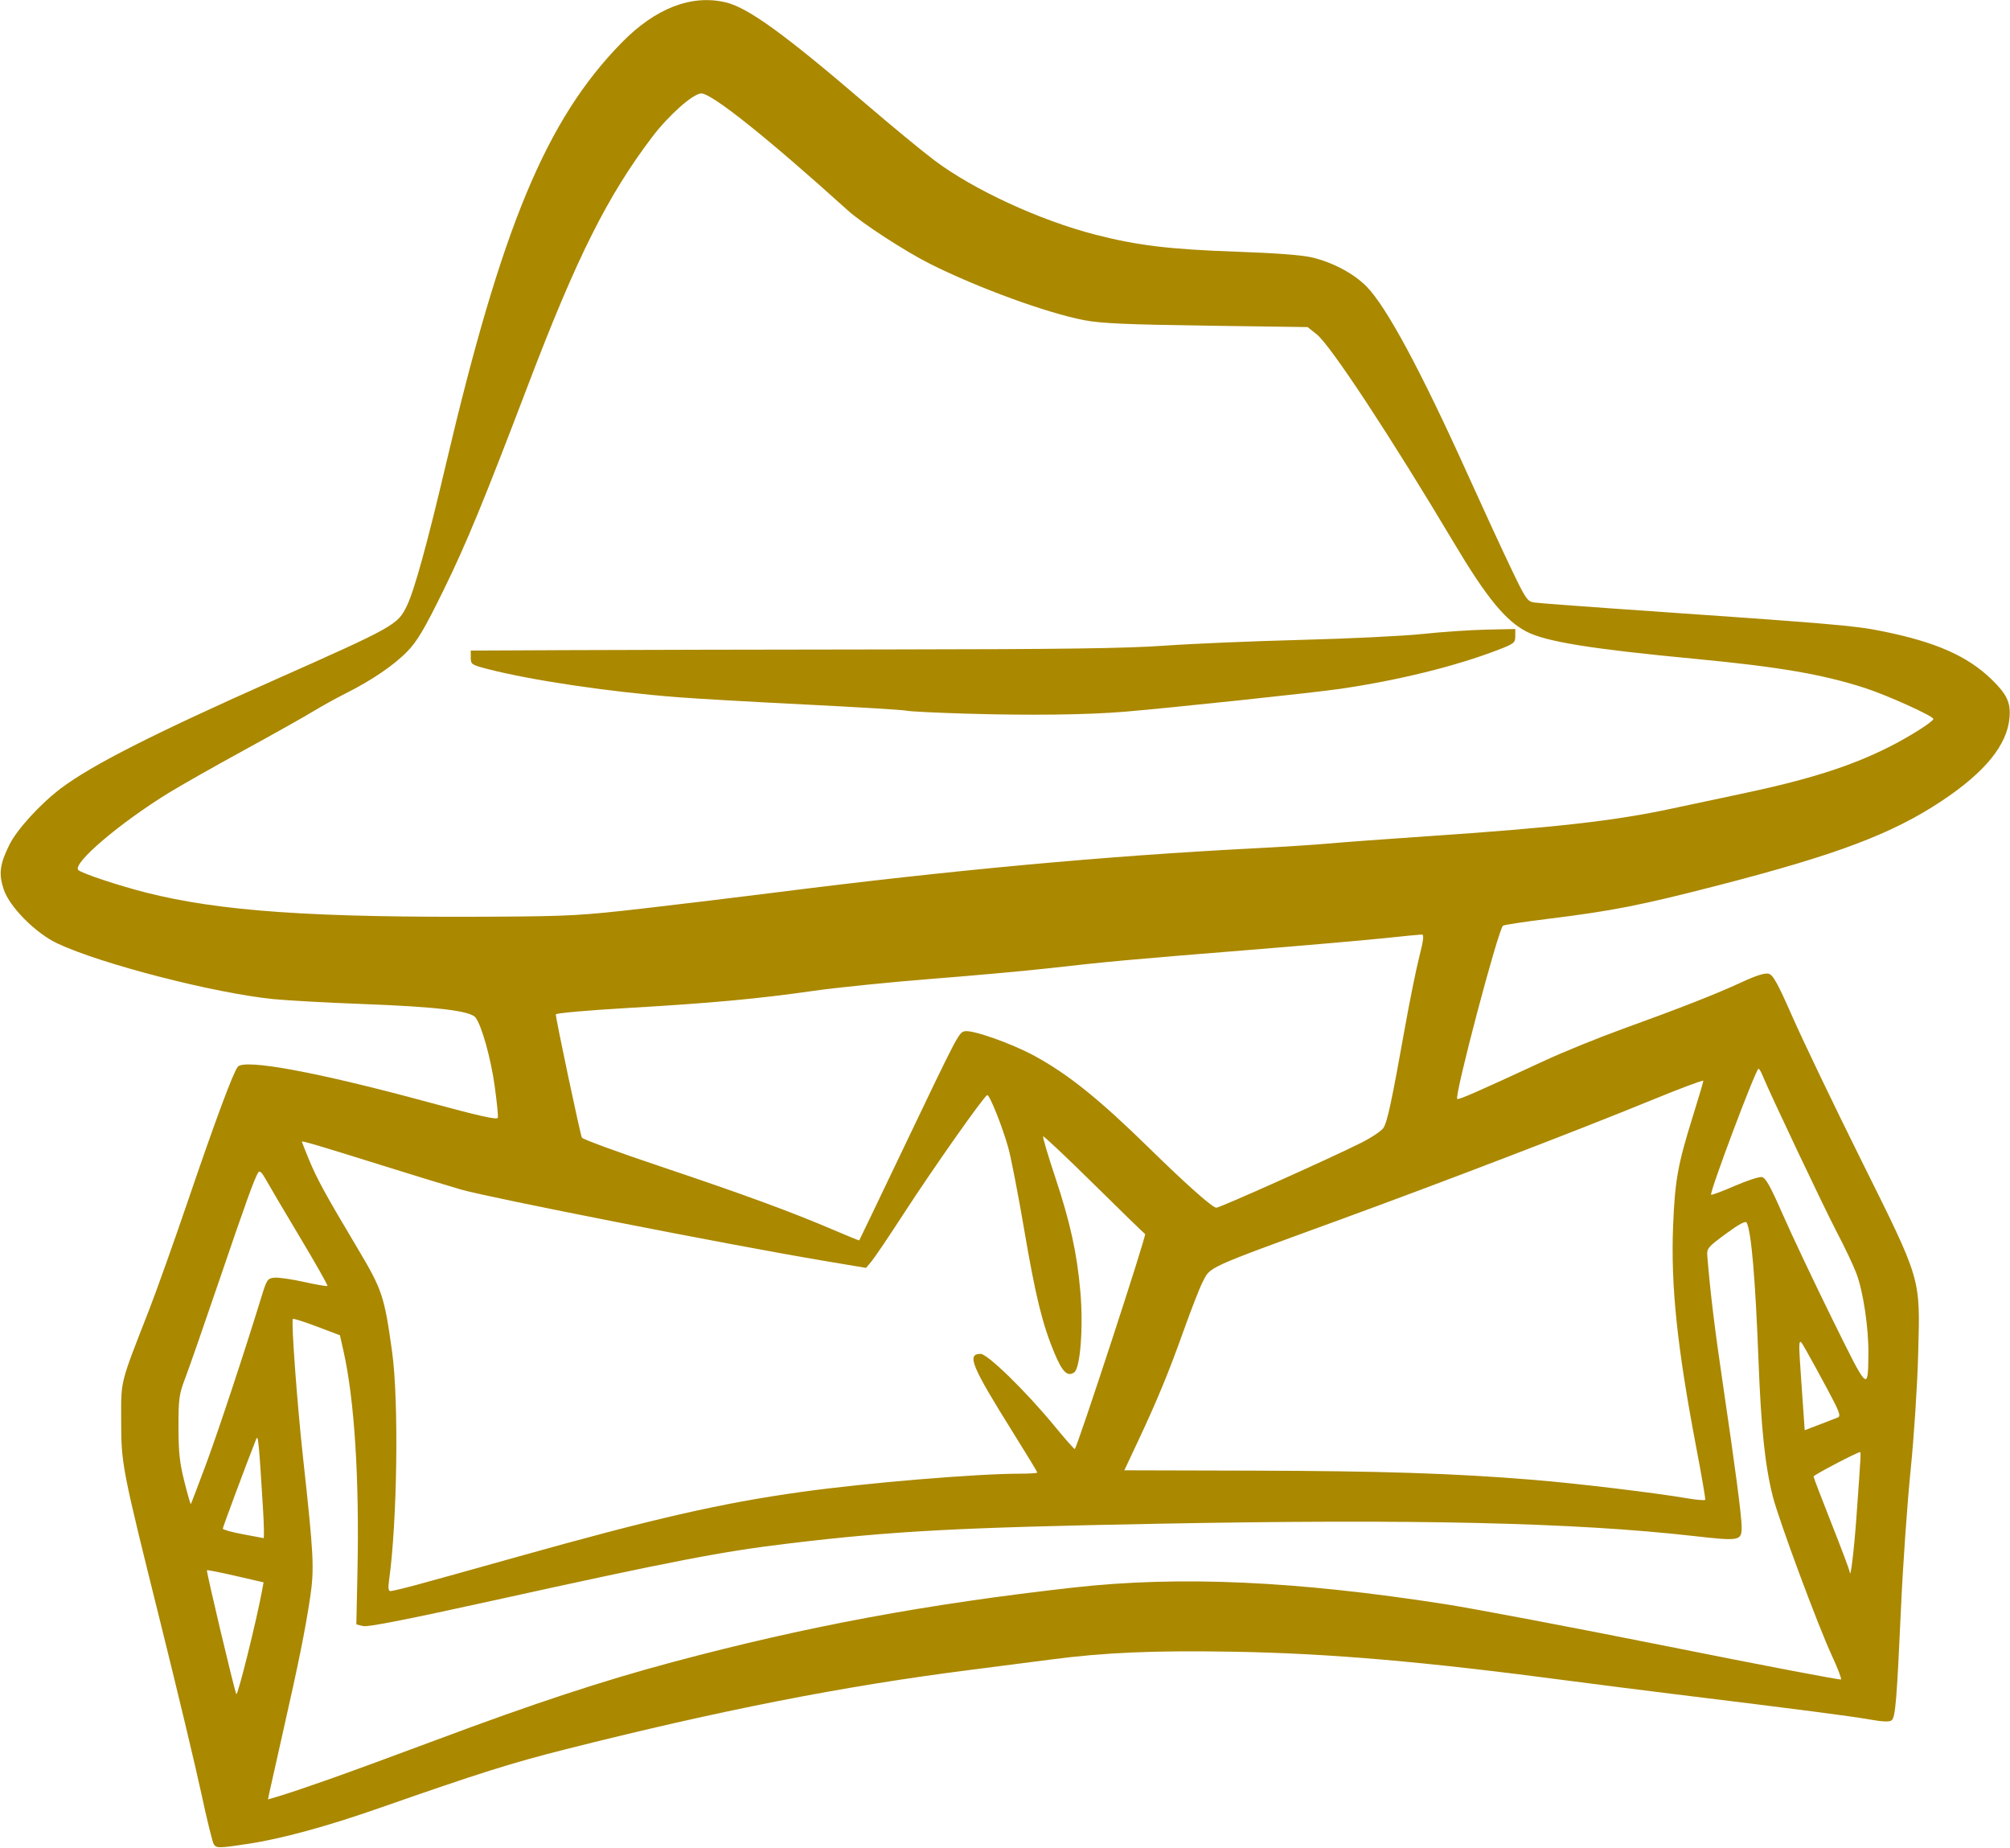
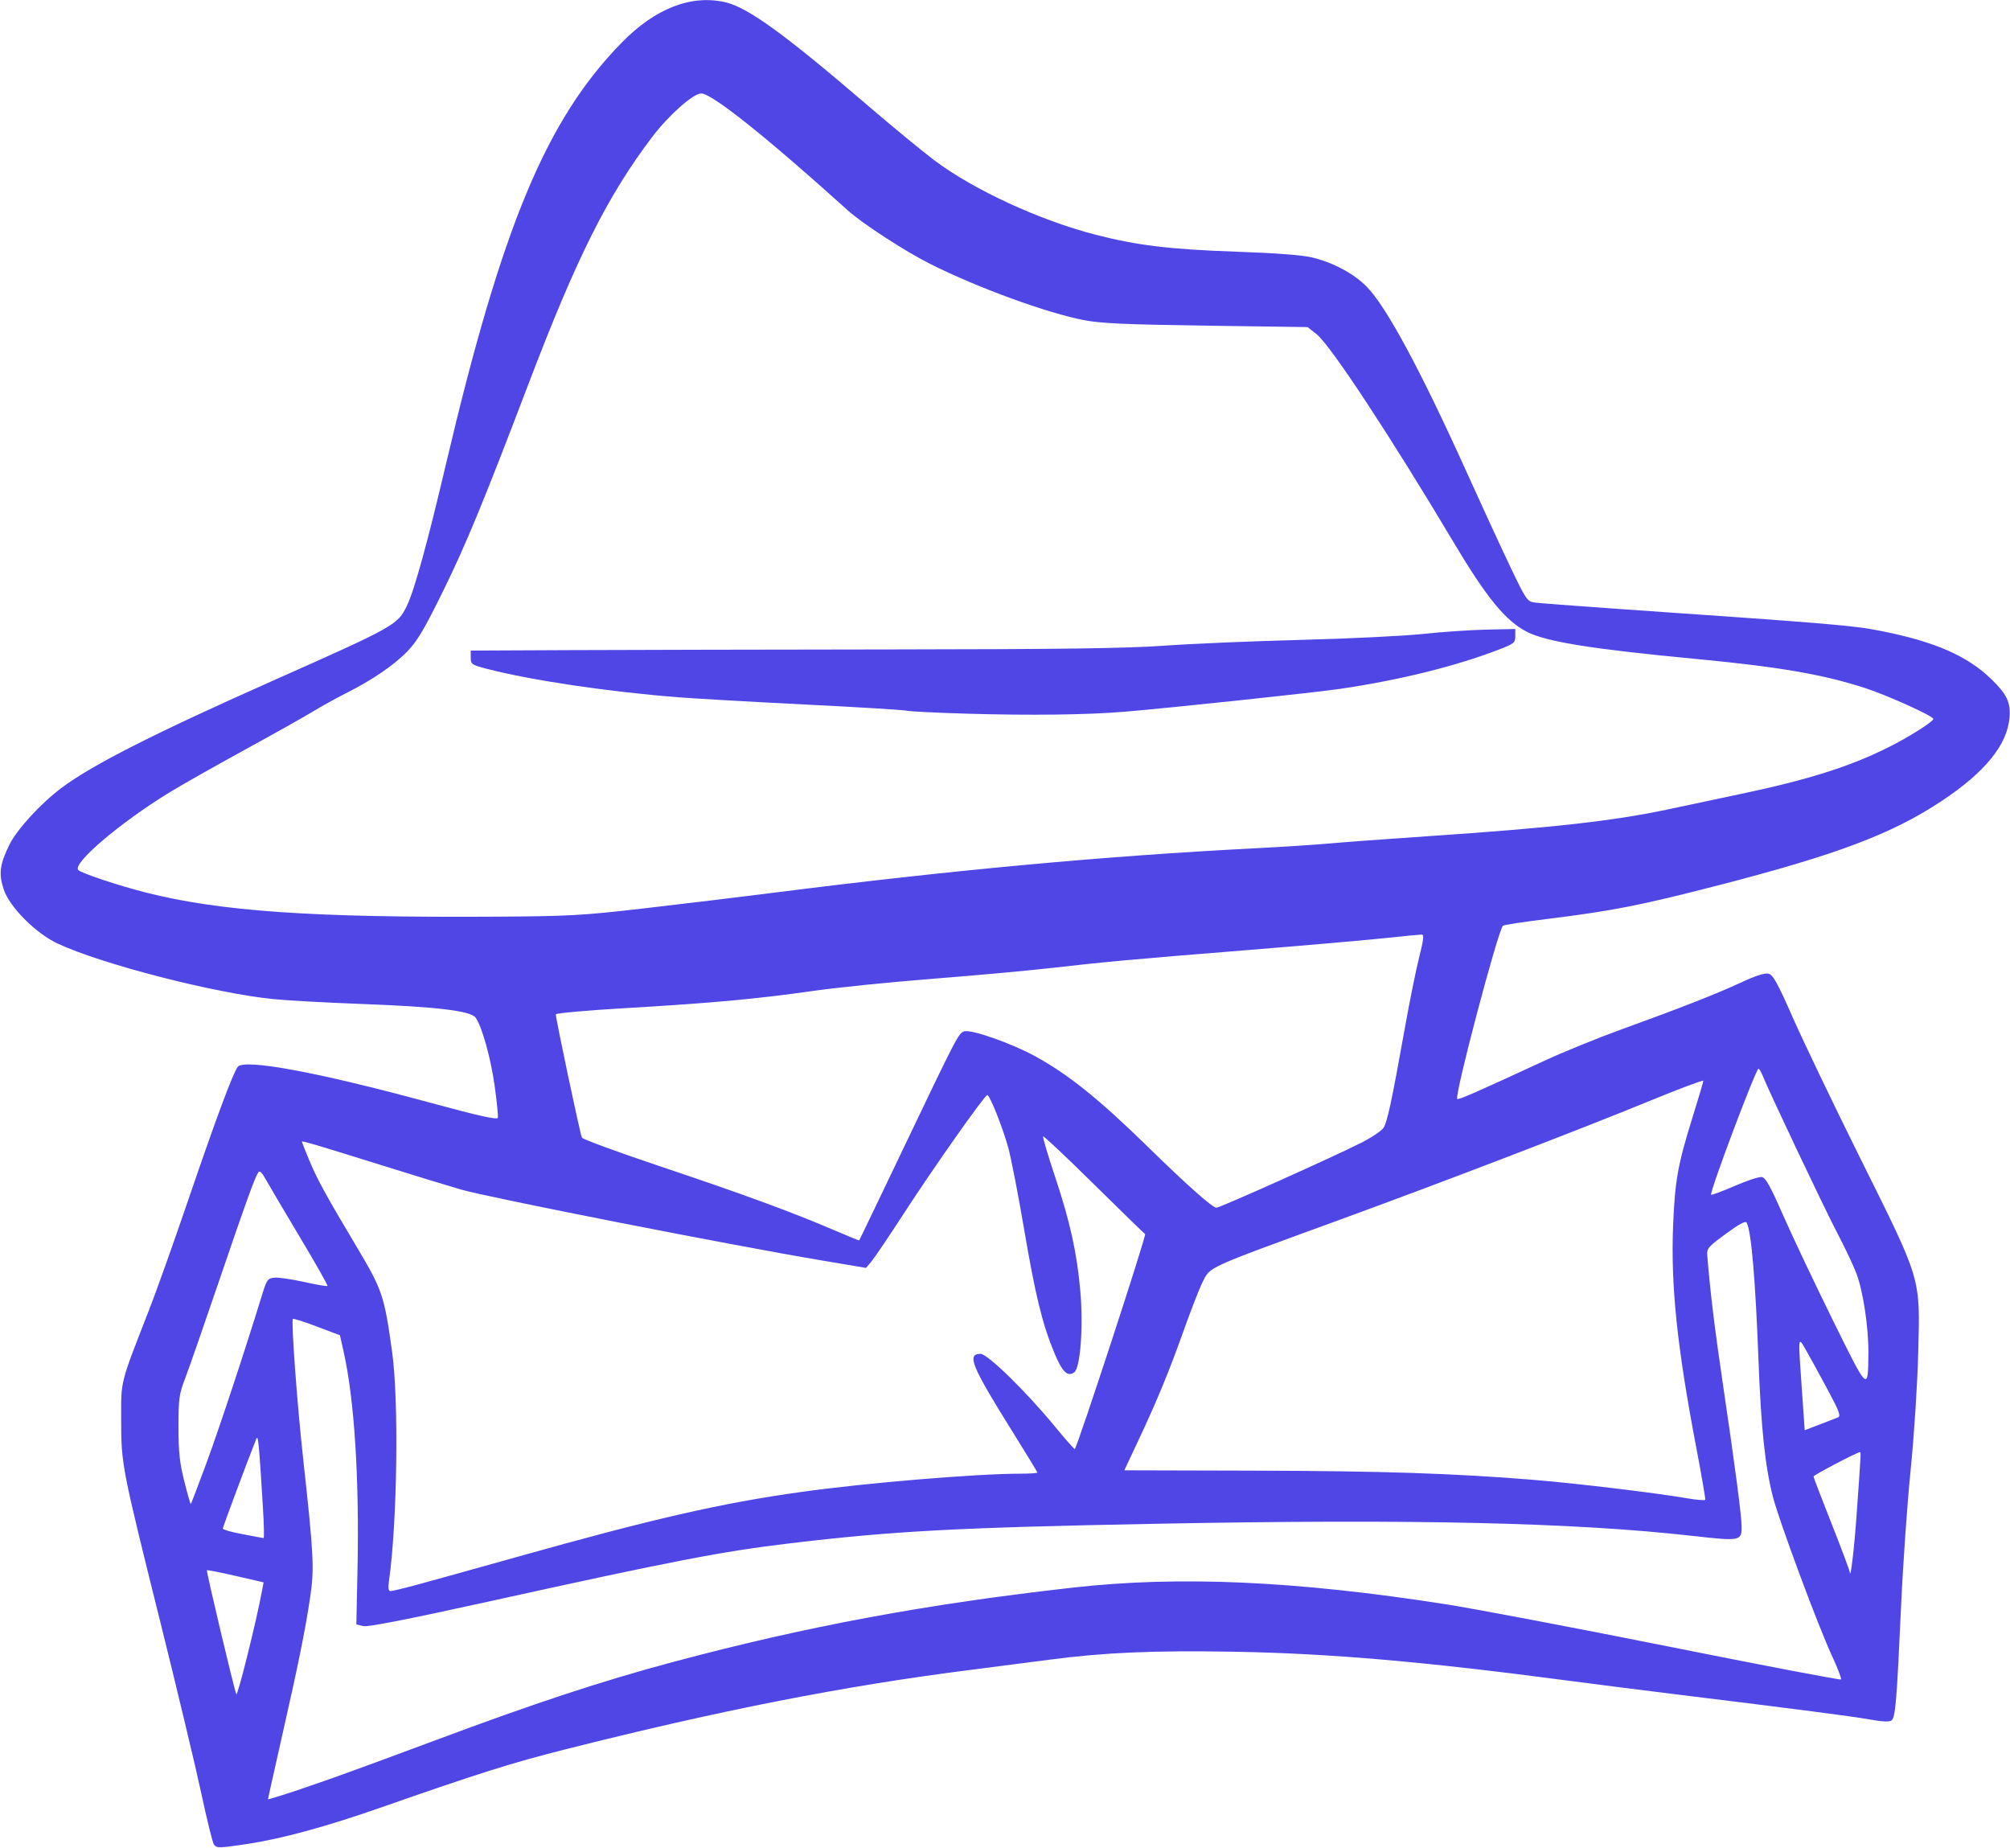
<svg xmlns="http://www.w3.org/2000/svg" width="839" height="771" viewBox="0 0 839 771" version="1.1" id="svg19">
  <defs id="defs23" />
-   <path style="fill:#aa8800" d="m 89.286,769.75 c -0.527,-0.688 -2.886,-10.25 -5.241,-21.25 -2.355,-11 -10.051,-43.175 -17.102,-71.5 -16.178,-64.99 -16.344,-65.848 -16.364,-84.5 -0.019,-16.781 -0.629,-14.383 11.71,-46 3.005,-7.7 10.299,-28.175 16.208,-45.5 11.572,-33.927 18.863,-53.524 20.767,-55.817 2.825,-3.404 33.507,2.292 79.237,14.71 21.777,5.913 29.078,7.544 29.313,6.545 0.172,-0.732 -0.421,-6.637 -1.318,-13.124 -1.616,-11.688 -5.356,-25.106 -7.986,-28.656 -2.086,-2.816 -16.154,-4.509 -47.009,-5.657 -14.85,-0.552 -31.725,-1.482 -37.5,-2.065 -24.664,-2.492 -71.765,-14.632 -90,-23.197 -9.134,-4.291 -20.038,-15.257 -22.46,-22.59 -2.15,-6.507 -1.642,-10.474 2.384,-18.623 3.154,-6.385 12.925,-17.066 21.576,-23.586 12.779,-9.631 38.582,-22.731 88.274,-44.814 51.252,-22.776 52.21,-23.313 56.107,-31.398 3.092,-6.415 8.514,-26.075 16.197,-58.727 23.45,-99.66 41.95,-144.057 73.425,-176.208 14.096,-14.399 29.192,-20.223 43.512,-16.788 9.289,2.228 24.631,13.36 58.689,42.584 10.562,9.063 23.335,19.581 28.385,23.373 16.337,12.268 43.862,24.968 67.102,30.96 17.463,4.503 31.011,6.141 58.81,7.112 16.619,0.58 27.68,1.423 31.76,2.42 8.801,2.15 17.332,6.722 22.694,12.161 8.243,8.361 22.585,34.985 41.957,77.888 5.96,13.2 13.996,30.629 17.857,38.732 6.573,13.793 7.218,14.761 10.126,15.193 1.708,0.254 16.606,1.397 33.106,2.54 93.053,6.447 100.178,7.046 112.022,9.422 22.315,4.475 35.676,10.339 45.713,20.066 6.473,6.272 8.084,9.687 7.559,16.015 -0.945,11.4 -10.25,22.822 -28.371,34.831 -20.695,13.713 -43.637,22.373 -93.053,35.125 -32.397,8.36 -44.312,10.708 -71.107,14.014 -10.06,1.241 -18.572,2.538 -18.915,2.881 -2.144,2.144 -20.333,71.029 -19.084,72.277 0.504,0.505 7.878,-2.723 36.438,-15.947 7.811,-3.617 22.211,-9.477 32,-13.023 25.068,-9.081 39.839,-14.874 50.227,-19.701 5.972,-2.775 9.743,-3.973 11.283,-3.587 1.883,0.473 3.771,3.891 10.149,18.371 4.31,9.785 17.017,36.268 28.238,58.852 25.674,51.67 24.912,49.094 24.07,81.439 -0.341,13.11 -1.735,34.553 -3.153,48.5 -1.397,13.75 -3.195,39.4 -3.995,57 -1.792,39.441 -2.345,46.109 -3.933,47.427 -0.872,0.724 -3.717,0.605 -9.384,-0.391 -7.823,-1.375 -28.885,-4.106 -81.204,-10.528 -13.475,-1.654 -33.05,-4.139 -43.5,-5.523 -61.076,-8.086 -100.365,-11.492 -140.603,-12.19 -33.182,-0.576 -53.929,0.313 -76.397,3.274 -6.05,0.797 -21.472,2.786 -34.272,4.419 C 351.801,703.678 300.441,713.768 236,730.038 c -22.563,5.697 -35.984,9.931 -77.5,24.45 -22.179,7.757 -40.966,12.878 -55,14.993 -12.157,1.832 -13.002,1.848 -14.214,0.269 z M 137.479,742.492 C 145.741,739.58 166,732.149 182.5,725.978 c 40.499,-15.145 69.198,-24.59 98.5,-32.418 55.634,-14.862 105.611,-24.15 167,-31.036 44.355,-4.975 92.989,-2.796 155.5,6.968 12.1,1.89 54.042,9.848 93.204,17.685 39.162,7.837 71.452,14 71.757,13.696 0.304,-0.304 -1.414,-4.788 -3.817,-9.963 -5.819,-12.529 -22.094,-56.366 -24.642,-66.374 -3.235,-12.702 -4.909,-28.593 -5.981,-56.765 -1.291,-33.933 -3.004,-53.893 -4.934,-57.522 -0.463,-0.871 -3.1,0.537 -8.688,4.638 -7.516,5.517 -8.005,6.101 -7.749,9.25 1.239,15.213 3.068,30.252 6.49,53.362 5.128,34.626 7.814,55.055 7.84,59.628 0.033,5.94 -0.666,6.075 -20.068,3.877 -49.618,-5.622 -116.709,-7.154 -223.911,-5.112 -83.534,1.591 -109.919,3 -153.5,8.198 -28.142,3.357 -48.63,7.313 -124.586,24.057 -35.134,7.745 -51.439,10.937 -53.379,10.45 l -2.793,-0.701 0.47,-22.198 c 0.82,-38.724 -1.265,-71.588 -5.825,-91.834 l -1.494,-6.635 -9.598,-3.629 c -5.279,-1.996 -9.798,-3.43 -10.041,-3.186 -0.772,0.772 1.756,35.246 4.26,58.086 4.463,40.714 4.735,46.081 2.943,58.15 -1.964,13.227 -4.901,27.764 -11.346,56.158 -2.708,11.93 -5.223,23.14 -5.588,24.909 l -0.665,3.218 5.301,-1.574 c 2.916,-0.866 12.061,-3.957 20.322,-6.869 z m -28.118,-78.565 0.663,-3.573 -11.662,-2.694 c -6.414,-1.482 -11.81,-2.546 -11.99,-2.365 -0.348,0.348 11.222,49.148 12.26,51.706 0.502,1.237 8.363,-30.326 10.729,-43.073 z m 64.504,-2.521 C 179.164,659.979 197.675,654.831 215,649.966 272.72,633.757 300.941,627.298 334.5,622.617 361.561,618.843 407.588,615 425.733,615 429.73,615 433,614.788 433,614.53 c 0,-0.259 -4.439,-7.571 -9.865,-16.25 C 405.464,570.013 403.383,565 409.322,565 c 2.921,0 19.095,15.808 30.966,30.264 4.41,5.37 8.166,9.615 8.348,9.433 1.204,-1.204 30.021,-89.291 29.348,-89.707 -0.464,-0.287 -10.123,-9.68 -21.463,-20.873 -11.341,-11.193 -20.835,-20.136 -21.098,-19.873 -0.263,0.263 1.98,7.854 4.986,16.867 6.3,18.895 9.136,31.78 10.551,47.94 1.28,14.617 -0.01,31.781 -2.527,33.621 -2.805,2.051 -4.992,-0.062 -8.309,-8.029 -5.043,-12.114 -7.878,-23.693 -12.644,-51.644 -2.485,-14.575 -5.455,-29.875 -6.599,-34 -2.391,-8.618 -7.729,-22 -8.776,-22 -1.079,0 -22.487,30.372 -34.89,49.5 -6.063,9.35 -12.079,18.265 -13.369,19.81 L 361.5,529.121 343,526.007 C 304.584,519.542 204.387,499.854 192.443,496.424 187.525,495.011 172.925,490.544 160,486.498 c -26.681,-8.353 -34,-10.523 -34,-10.082 0,0.17 1.315,3.497 2.921,7.393 3.381,8.198 6.872,14.584 20.105,36.77 10.586,17.749 11.381,20.117 14.652,43.624 2.84,20.41 2.148,70.995 -1.307,95.546 -0.425,3.018 -0.242,4.25 0.63,4.25 0.676,0 5.564,-1.167 10.864,-2.594 z M 774.93,632.718 C 776.764,607.05 776.822,606 776.418,606 775.263,606 757,615.563 757,616.168 c 0,0.394 3.375,9.23 7.5,19.636 4.125,10.406 7.553,19.544 7.618,20.308 0.282,3.329 1.814,-9.411 2.813,-23.394 z M 109.787,629.75 c -1.695,-27.786 -2.031,-31.255 -2.827,-29.25 -3.821,9.622 -13.96,36.8 -13.96,37.421 0,0.433 3.712,1.479 8.25,2.324 4.537,0.845 8.483,1.586 8.767,1.646 0.284,0.06 0.181,-5.403 -0.23,-12.141 z M 85.847,611.464 C 91.016,597.574 101.932,564.628 109.195,541 c 2.161,-7.032 2.495,-7.519 5.35,-7.798 1.675,-0.164 7.248,0.638 12.384,1.782 5.137,1.144 9.528,1.892 9.759,1.661 0.231,-0.231 -4.933,-9.358 -11.474,-20.282 -6.541,-10.925 -12.95,-21.778 -14.241,-24.119 -1.622,-2.94 -2.598,-3.868 -3.156,-3 -1.553,2.414 -5.199,12.504 -16.353,45.256 -6.181,18.15 -12.527,36.375 -14.101,40.5 -2.619,6.861 -2.863,8.607 -2.863,20.5 0,10.46 0.477,14.9 2.441,22.726 1.343,5.349 2.559,9.608 2.703,9.464 0.144,-0.144 2.935,-7.446 6.203,-16.226 z M 708.097,604.381 c -8.053,-42.234 -10.729,-67.801 -9.72,-92.881 0.756,-18.783 1.959,-25.507 8.078,-45.125 C 708.955,458.36 711,451.453 711,451.026 c 0,-0.427 -9.787,3.239 -21.75,8.146 -29.881,12.257 -86.599,34.012 -129.75,49.767 -57.043,20.828 -54.159,19.513 -57.6,26.257 -1.199,2.351 -4.756,11.481 -7.903,20.289 -6.283,17.581 -11.014,29.02 -19.259,46.559 l -5.427,11.544 53.095,0.138 c 54.115,0.14 84.598,1.135 117.595,3.838 18.205,1.491 50.776,5.402 64.5,7.745 3.85,0.657 7.13,0.916 7.29,0.574 0.159,-0.341 -1.502,-10.017 -3.692,-21.502 z m 59.03,-12.84 c 1.377,-0.56 0.701,-2.388 -4.377,-11.852 -3.303,-6.154 -7.294,-13.44 -8.868,-16.19 -3.43,-5.989 -3.369,-6.567 -1.74,16.683 l 1.169,16.683 6.094,-2.331 c 3.352,-1.282 6.827,-2.629 7.722,-2.993 z M 779.894,565 c 0.118,-10.73 -2.14,-25.908 -4.986,-33.516 -1.206,-3.223 -4.875,-10.968 -8.154,-17.211 -5.206,-9.911 -27.978,-57.934 -31.071,-65.523 -0.616,-1.512 -1.361,-2.75 -1.655,-2.75 -1.112,0 -20.586,51.775 -19.778,52.583 0.227,0.227 4.612,-1.408 9.743,-3.633 5.131,-2.226 10.253,-3.912 11.382,-3.748 1.603,0.233 3.539,3.687 8.855,15.798 3.742,8.525 12.979,28.031 20.527,43.348 15.081,30.6 14.963,30.485 15.137,14.652 z M 375.764,482 c 24.098,-50.438 24.391,-51.001 26.849,-51.618 3.098,-0.777 19.546,5.008 29.233,10.283 14.035,7.642 26.964,18.029 47.653,38.282 C 495.27,494.385 506.102,504 507.725,504 c 1.53,0 47.939,-20.798 60.486,-27.106 4.258,-2.141 8.423,-4.932 9.255,-6.201 1.628,-2.484 3.438,-10.941 9.009,-42.082 1.957,-10.939 4.628,-24.102 5.935,-29.25 1.794,-7.066 2.061,-9.361 1.09,-9.361 -0.708,0 -7.747,0.684 -15.643,1.52 -7.896,0.836 -33.707,3.079 -57.357,4.985 -49.321,3.975 -58.525,4.816 -82.118,7.505 -9.415,1.073 -31.465,3.076 -49,4.45 -17.535,1.374 -39.802,3.627 -49.483,5.006 -23.892,3.404 -42.948,5.16 -78.149,7.202 -16.363,0.949 -29.75,2.139 -29.75,2.643 0,1.951 10.225,50.259 10.891,51.453 0.388,0.695 15.308,6.158 33.157,12.139 34.022,11.401 54.4,18.879 71.952,26.404 5.775,2.476 10.568,4.432 10.651,4.347 C 358.735,517.57 366.436,501.525 375.764,482 Z M 268.5,379.123 c 15.4,-1.77 40.15,-4.76 55,-6.643 73.737,-9.353 137.829,-15.267 200,-18.453 11.55,-0.592 25.725,-1.507 31.5,-2.033 5.775,-0.526 24,-1.871 40.5,-2.987 53.75,-3.638 78.716,-6.465 102.5,-11.605 6.325,-1.367 18.809,-4.015 27.742,-5.885 28.752,-6.017 46.378,-11.566 62.641,-19.72 C 796.887,307.533 807,301.142 807,300.031 807,298.829 787.833,290.159 778.477,287.13 760.868,281.427 742.644,278.29 708,274.997 664.281,270.843 645.56,267.843 637.371,263.68 628.519,259.18 620.538,249.453 606.863,226.5 580.646,182.493 555.424,144.162 549.659,139.563 L 545.819,136.5 503.659,135.907 c -33.315,-0.469 -44.011,-0.945 -50.984,-2.268 -15.571,-2.955 -44.483,-13.505 -64.404,-23.502 -10.487,-5.263 -28.275,-16.819 -34.407,-22.354 -33.8,-30.507 -56.704,-48.782 -61.138,-48.782 -3.369,0 -13.548,9.008 -20.444,18.092 -18.708,24.642 -31.589,50.361 -51.791,103.408 -18.541,48.686 -25.96,66.68 -35.459,86 -7.846,15.959 -10.862,21.064 -14.924,25.265 -5.63,5.822 -14.801,12.071 -25.874,17.63 -3.997,2.006 -10.119,5.393 -13.605,7.527 -3.486,2.134 -16.416,9.393 -28.733,16.132 -12.317,6.739 -26.445,14.74 -31.395,17.782 -20.58,12.644 -40.465,29.6 -37.818,32.247 1.364,1.364 16.78,6.493 28.27,9.406 30.905,7.834 69.68,10.514 145.548,10.058 31.034,-0.186 36.442,-0.485 62,-3.423 z m 135.157,-81.288 c -12.563,-0.366 -23.887,-0.927 -25.164,-1.247 -1.277,-0.32 -20.247,-1.476 -42.157,-2.568 -21.91,-1.092 -45.911,-2.462 -53.336,-3.045 -28.941,-2.27 -61.178,-7.051 -79.5,-11.791 -6.666,-1.725 -7,-1.951 -7,-4.747 V 271.5 l 41,-0.188 c 22.55,-0.103 83.075,-0.233 134.5,-0.287 71.651,-0.076 98.318,-0.445 114.118,-1.576 11.34,-0.812 36.99,-1.897 57,-2.411 20.01,-0.514 42.907,-1.632 50.882,-2.485 7.975,-0.853 19.9,-1.664 26.5,-1.802 l 12,-0.251 v 2.974 c 0,2.764 -0.503,3.167 -7.096,5.7 -17.941,6.891 -41.4,12.681 -66.071,16.308 -10.484,1.541 -70.351,7.893 -89.833,9.532 -15.478,1.302 -39.179,1.597 -65.843,0.821 z" id="path105" />
+   <path style="fill:#4f46e5" d="m 89.286,769.75 c -0.527,-0.688 -2.886,-10.25 -5.241,-21.25 -2.355,-11 -10.051,-43.175 -17.102,-71.5 -16.178,-64.99 -16.344,-65.848 -16.364,-84.5 -0.019,-16.781 -0.629,-14.383 11.71,-46 3.005,-7.7 10.299,-28.175 16.208,-45.5 11.572,-33.927 18.863,-53.524 20.767,-55.817 2.825,-3.404 33.507,2.292 79.237,14.71 21.777,5.913 29.078,7.544 29.313,6.545 0.172,-0.732 -0.421,-6.637 -1.318,-13.124 -1.616,-11.688 -5.356,-25.106 -7.986,-28.656 -2.086,-2.816 -16.154,-4.509 -47.009,-5.657 -14.85,-0.552 -31.725,-1.482 -37.5,-2.065 -24.664,-2.492 -71.765,-14.632 -90,-23.197 -9.134,-4.291 -20.038,-15.257 -22.46,-22.59 -2.15,-6.507 -1.642,-10.474 2.384,-18.623 3.154,-6.385 12.925,-17.066 21.576,-23.586 12.779,-9.631 38.582,-22.731 88.274,-44.814 51.252,-22.776 52.21,-23.313 56.107,-31.398 3.092,-6.415 8.514,-26.075 16.197,-58.727 23.45,-99.66 41.95,-144.057 73.425,-176.208 14.096,-14.399 29.192,-20.223 43.512,-16.788 9.289,2.228 24.631,13.36 58.689,42.584 10.562,9.063 23.335,19.581 28.385,23.373 16.337,12.268 43.862,24.968 67.102,30.96 17.463,4.503 31.011,6.141 58.81,7.112 16.619,0.58 27.68,1.423 31.76,2.42 8.801,2.15 17.332,6.722 22.694,12.161 8.243,8.361 22.585,34.985 41.957,77.888 5.96,13.2 13.996,30.629 17.857,38.732 6.573,13.793 7.218,14.761 10.126,15.193 1.708,0.254 16.606,1.397 33.106,2.54 93.053,6.447 100.178,7.046 112.022,9.422 22.315,4.475 35.676,10.339 45.713,20.066 6.473,6.272 8.084,9.687 7.559,16.015 -0.945,11.4 -10.25,22.822 -28.371,34.831 -20.695,13.713 -43.637,22.373 -93.053,35.125 -32.397,8.36 -44.312,10.708 -71.107,14.014 -10.06,1.241 -18.572,2.538 -18.915,2.881 -2.144,2.144 -20.333,71.029 -19.084,72.277 0.504,0.505 7.878,-2.723 36.438,-15.947 7.811,-3.617 22.211,-9.477 32,-13.023 25.068,-9.081 39.839,-14.874 50.227,-19.701 5.972,-2.775 9.743,-3.973 11.283,-3.587 1.883,0.473 3.771,3.891 10.149,18.371 4.31,9.785 17.017,36.268 28.238,58.852 25.674,51.67 24.912,49.094 24.07,81.439 -0.341,13.11 -1.735,34.553 -3.153,48.5 -1.397,13.75 -3.195,39.4 -3.995,57 -1.792,39.441 -2.345,46.109 -3.933,47.427 -0.872,0.724 -3.717,0.605 -9.384,-0.391 -7.823,-1.375 -28.885,-4.106 -81.204,-10.528 -13.475,-1.654 -33.05,-4.139 -43.5,-5.523 -61.076,-8.086 -100.365,-11.492 -140.603,-12.19 -33.182,-0.576 -53.929,0.313 -76.397,3.274 -6.05,0.797 -21.472,2.786 -34.272,4.419 C 351.801,703.678 300.441,713.768 236,730.038 c -22.563,5.697 -35.984,9.931 -77.5,24.45 -22.179,7.757 -40.966,12.878 -55,14.993 -12.157,1.832 -13.002,1.848 -14.214,0.269 z M 137.479,742.492 C 145.741,739.58 166,732.149 182.5,725.978 c 40.499,-15.145 69.198,-24.59 98.5,-32.418 55.634,-14.862 105.611,-24.15 167,-31.036 44.355,-4.975 92.989,-2.796 155.5,6.968 12.1,1.89 54.042,9.848 93.204,17.685 39.162,7.837 71.452,14 71.757,13.696 0.304,-0.304 -1.414,-4.788 -3.817,-9.963 -5.819,-12.529 -22.094,-56.366 -24.642,-66.374 -3.235,-12.702 -4.909,-28.593 -5.981,-56.765 -1.291,-33.933 -3.004,-53.893 -4.934,-57.522 -0.463,-0.871 -3.1,0.537 -8.688,4.638 -7.516,5.517 -8.005,6.101 -7.749,9.25 1.239,15.213 3.068,30.252 6.49,53.362 5.128,34.626 7.814,55.055 7.84,59.628 0.033,5.94 -0.666,6.075 -20.068,3.877 -49.618,-5.622 -116.709,-7.154 -223.911,-5.112 -83.534,1.591 -109.919,3 -153.5,8.198 -28.142,3.357 -48.63,7.313 -124.586,24.057 -35.134,7.745 -51.439,10.937 -53.379,10.45 l -2.793,-0.701 0.47,-22.198 c 0.82,-38.724 -1.265,-71.588 -5.825,-91.834 l -1.494,-6.635 -9.598,-3.629 c -5.279,-1.996 -9.798,-3.43 -10.041,-3.186 -0.772,0.772 1.756,35.246 4.26,58.086 4.463,40.714 4.735,46.081 2.943,58.15 -1.964,13.227 -4.901,27.764 -11.346,56.158 -2.708,11.93 -5.223,23.14 -5.588,24.909 l -0.665,3.218 5.301,-1.574 c 2.916,-0.866 12.061,-3.957 20.322,-6.869 z m -28.118,-78.565 0.663,-3.573 -11.662,-2.694 c -6.414,-1.482 -11.81,-2.546 -11.99,-2.365 -0.348,0.348 11.222,49.148 12.26,51.706 0.502,1.237 8.363,-30.326 10.729,-43.073 z m 64.504,-2.521 C 179.164,659.979 197.675,654.831 215,649.966 272.72,633.757 300.941,627.298 334.5,622.617 361.561,618.843 407.588,615 425.733,615 429.73,615 433,614.788 433,614.53 c 0,-0.259 -4.439,-7.571 -9.865,-16.25 C 405.464,570.013 403.383,565 409.322,565 c 2.921,0 19.095,15.808 30.966,30.264 4.41,5.37 8.166,9.615 8.348,9.433 1.204,-1.204 30.021,-89.291 29.348,-89.707 -0.464,-0.287 -10.123,-9.68 -21.463,-20.873 -11.341,-11.193 -20.835,-20.136 -21.098,-19.873 -0.263,0.263 1.98,7.854 4.986,16.867 6.3,18.895 9.136,31.78 10.551,47.94 1.28,14.617 -0.01,31.781 -2.527,33.621 -2.805,2.051 -4.992,-0.062 -8.309,-8.029 -5.043,-12.114 -7.878,-23.693 -12.644,-51.644 -2.485,-14.575 -5.455,-29.875 -6.599,-34 -2.391,-8.618 -7.729,-22 -8.776,-22 -1.079,0 -22.487,30.372 -34.89,49.5 -6.063,9.35 -12.079,18.265 -13.369,19.81 L 361.5,529.121 343,526.007 C 304.584,519.542 204.387,499.854 192.443,496.424 187.525,495.011 172.925,490.544 160,486.498 c -26.681,-8.353 -34,-10.523 -34,-10.082 0,0.17 1.315,3.497 2.921,7.393 3.381,8.198 6.872,14.584 20.105,36.77 10.586,17.749 11.381,20.117 14.652,43.624 2.84,20.41 2.148,70.995 -1.307,95.546 -0.425,3.018 -0.242,4.25 0.63,4.25 0.676,0 5.564,-1.167 10.864,-2.594 z M 774.93,632.718 C 776.764,607.05 776.822,606 776.418,606 775.263,606 757,615.563 757,616.168 c 0,0.394 3.375,9.23 7.5,19.636 4.125,10.406 7.553,19.544 7.618,20.308 0.282,3.329 1.814,-9.411 2.813,-23.394 z M 109.787,629.75 c -1.695,-27.786 -2.031,-31.255 -2.827,-29.25 -3.821,9.622 -13.96,36.8 -13.96,37.421 0,0.433 3.712,1.479 8.25,2.324 4.537,0.845 8.483,1.586 8.767,1.646 0.284,0.06 0.181,-5.403 -0.23,-12.141 z M 85.847,611.464 C 91.016,597.574 101.932,564.628 109.195,541 c 2.161,-7.032 2.495,-7.519 5.35,-7.798 1.675,-0.164 7.248,0.638 12.384,1.782 5.137,1.144 9.528,1.892 9.759,1.661 0.231,-0.231 -4.933,-9.358 -11.474,-20.282 -6.541,-10.925 -12.95,-21.778 -14.241,-24.119 -1.622,-2.94 -2.598,-3.868 -3.156,-3 -1.553,2.414 -5.199,12.504 -16.353,45.256 -6.181,18.15 -12.527,36.375 -14.101,40.5 -2.619,6.861 -2.863,8.607 -2.863,20.5 0,10.46 0.477,14.9 2.441,22.726 1.343,5.349 2.559,9.608 2.703,9.464 0.144,-0.144 2.935,-7.446 6.203,-16.226 z M 708.097,604.381 c -8.053,-42.234 -10.729,-67.801 -9.72,-92.881 0.756,-18.783 1.959,-25.507 8.078,-45.125 C 708.955,458.36 711,451.453 711,451.026 c 0,-0.427 -9.787,3.239 -21.75,8.146 -29.881,12.257 -86.599,34.012 -129.75,49.767 -57.043,20.828 -54.159,19.513 -57.6,26.257 -1.199,2.351 -4.756,11.481 -7.903,20.289 -6.283,17.581 -11.014,29.02 -19.259,46.559 l -5.427,11.544 53.095,0.138 c 54.115,0.14 84.598,1.135 117.595,3.838 18.205,1.491 50.776,5.402 64.5,7.745 3.85,0.657 7.13,0.916 7.29,0.574 0.159,-0.341 -1.502,-10.017 -3.692,-21.502 z m 59.03,-12.84 c 1.377,-0.56 0.701,-2.388 -4.377,-11.852 -3.303,-6.154 -7.294,-13.44 -8.868,-16.19 -3.43,-5.989 -3.369,-6.567 -1.74,16.683 l 1.169,16.683 6.094,-2.331 c 3.352,-1.282 6.827,-2.629 7.722,-2.993 z M 779.894,565 c 0.118,-10.73 -2.14,-25.908 -4.986,-33.516 -1.206,-3.223 -4.875,-10.968 -8.154,-17.211 -5.206,-9.911 -27.978,-57.934 -31.071,-65.523 -0.616,-1.512 -1.361,-2.75 -1.655,-2.75 -1.112,0 -20.586,51.775 -19.778,52.583 0.227,0.227 4.612,-1.408 9.743,-3.633 5.131,-2.226 10.253,-3.912 11.382,-3.748 1.603,0.233 3.539,3.687 8.855,15.798 3.742,8.525 12.979,28.031 20.527,43.348 15.081,30.6 14.963,30.485 15.137,14.652 z M 375.764,482 c 24.098,-50.438 24.391,-51.001 26.849,-51.618 3.098,-0.777 19.546,5.008 29.233,10.283 14.035,7.642 26.964,18.029 47.653,38.282 C 495.27,494.385 506.102,504 507.725,504 c 1.53,0 47.939,-20.798 60.486,-27.106 4.258,-2.141 8.423,-4.932 9.255,-6.201 1.628,-2.484 3.438,-10.941 9.009,-42.082 1.957,-10.939 4.628,-24.102 5.935,-29.25 1.794,-7.066 2.061,-9.361 1.09,-9.361 -0.708,0 -7.747,0.684 -15.643,1.52 -7.896,0.836 -33.707,3.079 -57.357,4.985 -49.321,3.975 -58.525,4.816 -82.118,7.505 -9.415,1.073 -31.465,3.076 -49,4.45 -17.535,1.374 -39.802,3.627 -49.483,5.006 -23.892,3.404 -42.948,5.16 -78.149,7.202 -16.363,0.949 -29.75,2.139 -29.75,2.643 0,1.951 10.225,50.259 10.891,51.453 0.388,0.695 15.308,6.158 33.157,12.139 34.022,11.401 54.4,18.879 71.952,26.404 5.775,2.476 10.568,4.432 10.651,4.347 C 358.735,517.57 366.436,501.525 375.764,482 Z M 268.5,379.123 c 15.4,-1.77 40.15,-4.76 55,-6.643 73.737,-9.353 137.829,-15.267 200,-18.453 11.55,-0.592 25.725,-1.507 31.5,-2.033 5.775,-0.526 24,-1.871 40.5,-2.987 53.75,-3.638 78.716,-6.465 102.5,-11.605 6.325,-1.367 18.809,-4.015 27.742,-5.885 28.752,-6.017 46.378,-11.566 62.641,-19.72 C 796.887,307.533 807,301.142 807,300.031 807,298.829 787.833,290.159 778.477,287.13 760.868,281.427 742.644,278.29 708,274.997 664.281,270.843 645.56,267.843 637.371,263.68 628.519,259.18 620.538,249.453 606.863,226.5 580.646,182.493 555.424,144.162 549.659,139.563 L 545.819,136.5 503.659,135.907 c -33.315,-0.469 -44.011,-0.945 -50.984,-2.268 -15.571,-2.955 -44.483,-13.505 -64.404,-23.502 -10.487,-5.263 -28.275,-16.819 -34.407,-22.354 -33.8,-30.507 -56.704,-48.782 -61.138,-48.782 -3.369,0 -13.548,9.008 -20.444,18.092 -18.708,24.642 -31.589,50.361 -51.791,103.408 -18.541,48.686 -25.96,66.68 -35.459,86 -7.846,15.959 -10.862,21.064 -14.924,25.265 -5.63,5.822 -14.801,12.071 -25.874,17.63 -3.997,2.006 -10.119,5.393 -13.605,7.527 -3.486,2.134 -16.416,9.393 -28.733,16.132 -12.317,6.739 -26.445,14.74 -31.395,17.782 -20.58,12.644 -40.465,29.6 -37.818,32.247 1.364,1.364 16.78,6.493 28.27,9.406 30.905,7.834 69.68,10.514 145.548,10.058 31.034,-0.186 36.442,-0.485 62,-3.423 z m 135.157,-81.288 c -12.563,-0.366 -23.887,-0.927 -25.164,-1.247 -1.277,-0.32 -20.247,-1.476 -42.157,-2.568 -21.91,-1.092 -45.911,-2.462 -53.336,-3.045 -28.941,-2.27 -61.178,-7.051 -79.5,-11.791 -6.666,-1.725 -7,-1.951 -7,-4.747 V 271.5 l 41,-0.188 c 22.55,-0.103 83.075,-0.233 134.5,-0.287 71.651,-0.076 98.318,-0.445 114.118,-1.576 11.34,-0.812 36.99,-1.897 57,-2.411 20.01,-0.514 42.907,-1.632 50.882,-2.485 7.975,-0.853 19.9,-1.664 26.5,-1.802 l 12,-0.251 v 2.974 c 0,2.764 -0.503,3.167 -7.096,5.7 -17.941,6.891 -41.4,12.681 -66.071,16.308 -10.484,1.541 -70.351,7.893 -89.833,9.532 -15.478,1.302 -39.179,1.597 -65.843,0.821 z" id="path105" />
</svg>
